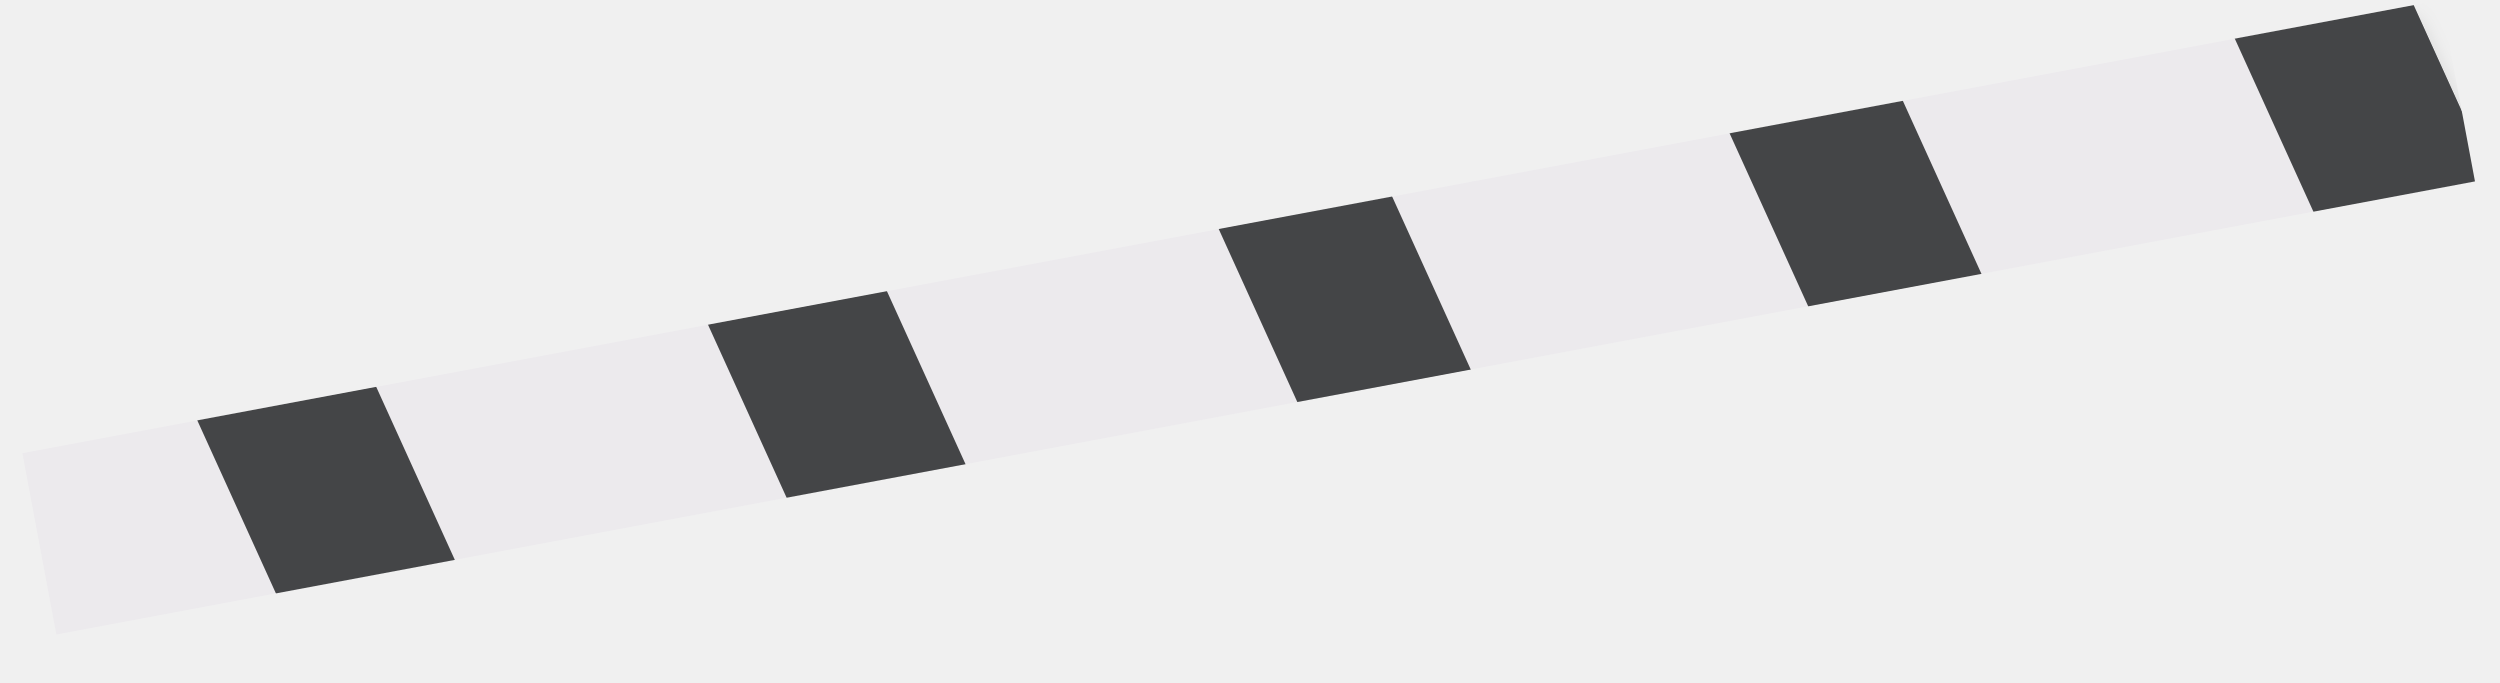
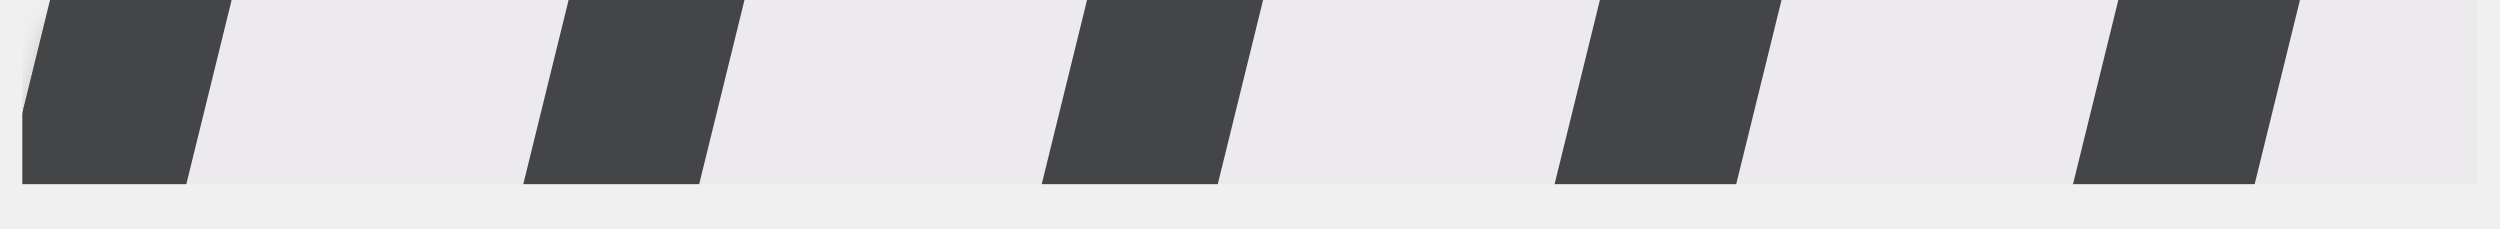
- <svg xmlns="http://www.w3.org/2000/svg" width="447" height="122" viewBox="0 0 447 122" fill="none">
-   <g clip-path="url(#clip0_245_1904)" filter="url(#filter0_d_245_1904)">
-     <rect width="32" height="202" transform="matrix(-0.91042 0.413685 0.413685 0.91042 392.95 -84.0828)" fill="#444547" />
-     <rect width="59" height="202" transform="matrix(-0.91042 0.413685 0.413685 0.91042 359.583 -81.1136)" fill="#ECEAED" />
-     <rect width="31" height="202" transform="matrix(-0.91042 0.413685 0.413685 0.91042 301.657 -66.8574)" fill="#444547" />
-     <rect width="60" height="202" transform="matrix(-0.91042 0.413685 0.413685 0.91042 269.201 -64.302)" fill="#ECEAED" />
-     <rect width="31" height="202" transform="matrix(-0.91042 0.413685 0.413685 0.91042 210.342 -49.7496)" fill="#444547" />
-     <rect width="59" height="202" transform="matrix(-0.91042 0.413685 0.413685 0.91042 177.908 -47.0767)" fill="#ECEAED" />
-     <rect width="32" height="202" transform="matrix(-0.91042 0.413685 0.413685 0.91042 119.959 -32.938)" fill="#444547" />
-     <rect width="59" height="202" transform="matrix(-0.91042 0.413685 0.413685 0.91042 86.5928 -29.9688)" fill="#ECEAED" />
-     <rect width="32" height="202" transform="matrix(-0.91042 0.413685 0.413685 0.91042 28.6445 -15.8301)" fill="#444547" />
-     <rect width="59" height="202" transform="matrix(-0.91042 0.413685 0.413685 0.91042 -4.72217 -12.861)" fill="#ECEAED" />
-     <rect width="32" height="202" transform="matrix(-0.91042 0.413685 0.413685 0.91042 -62.6704 1.27783)" fill="#303133" />
+ <svg xmlns="http://www.w3.org/2000/svg" width="448" height="41" viewBox="0 0 448 41" fill="none">
+   <g clip-path="url(#clip0_245_1891)" filter="url(#filter0_d_245_1891)">
+     <rect x="31.27" y="-90.654" width="32" height="202" transform="rotate(13.8252 31.2695 -90.6545)" fill="#444547" />
+     <rect x="64.613" y="-93.88" width="59" height="202" transform="rotate(13.8252 64.6128 -93.8805)" fill="#ECEAED" />
+     <rect x="124.173" y="-90.535" width="31" height="202" transform="rotate(13.8252 124.173 -90.535)" fill="#444547" />
+     <rect x="156.545" y="-94" width="60" height="202" transform="rotate(13.8252 156.545 -94)" fill="#ECEAED" />
+     <rect x="217.077" y="-90.535" width="31" height="202" transform="rotate(13.8252 217.077 -90.535)" fill="#444547" />
+     <rect x="249.449" y="-93.88" width="59" height="202" transform="rotate(13.8252 249.449 -93.8805)" fill="#ECEAED" />
+     <rect x="309.01" y="-90.654" width="32" height="202" transform="rotate(13.8252 309.01 -90.6545)" fill="#444547" />
+     <rect x="342.353" y="-93.88" width="59" height="202" transform="rotate(13.8252 342.353 -93.8805)" fill="#ECEAED" />
+     <rect x="401.914" y="-90.654" width="32" height="202" transform="rotate(13.8252 401.914 -90.6545)" fill="#444547" />
+     <rect x="435.257" y="-93.88" width="59" height="202" transform="rotate(13.8252 435.257 -93.8805)" fill="#ECEAED" />
  </g>
  <defs>
-     <filter id="filter0_d_245_1904" x="0" y="0" width="446.524" height="121.455" filterUnits="userSpaceOnUse" color-interpolation-filters="sRGB">
+     <filter id="filter0_d_245_1891" x="0" y="0" width="448" height="41" filterUnits="userSpaceOnUse" color-interpolation-filters="sRGB">
      <feFlood flood-opacity="0" result="BackgroundImageFix" />
      <feColorMatrix in="SourceAlpha" type="matrix" values="0 0 0 0 0 0 0 0 0 0 0 0 0 0 0 0 0 0 127 0" result="hardAlpha" />
      <feOffset dy="4" />
      <feGaussianBlur stdDeviation="2" />
      <feComposite in2="hardAlpha" operator="out" />
      <feColorMatrix type="matrix" values="0 0 0 0 0 0 0 0 0 0 0 0 0 0 0 0 0 0 0.25 0" />
-       <feBlend mode="normal" in2="BackgroundImageFix" result="effect1_dropShadow_245_1904" />
-       <feBlend mode="normal" in="SourceGraphic" in2="effect1_dropShadow_245_1904" result="shape" />
+       <feBlend mode="normal" in2="BackgroundImageFix" result="effect1_dropShadow_245_1891" />
+       <feBlend mode="normal" in="SourceGraphic" in2="effect1_dropShadow_245_1891" result="shape" />
    </filter>
-     <clipPath id="clip0_245_1904">
-       <rect width="439.972" height="33" fill="white" transform="matrix(-0.982899 0.184146 0.184146 0.982899 436.448 0)" />
+     <clipPath id="clip0_245_1891">
+       <rect width="440" height="33" fill="white" transform="translate(4)" />
    </clipPath>
  </defs>
</svg>
